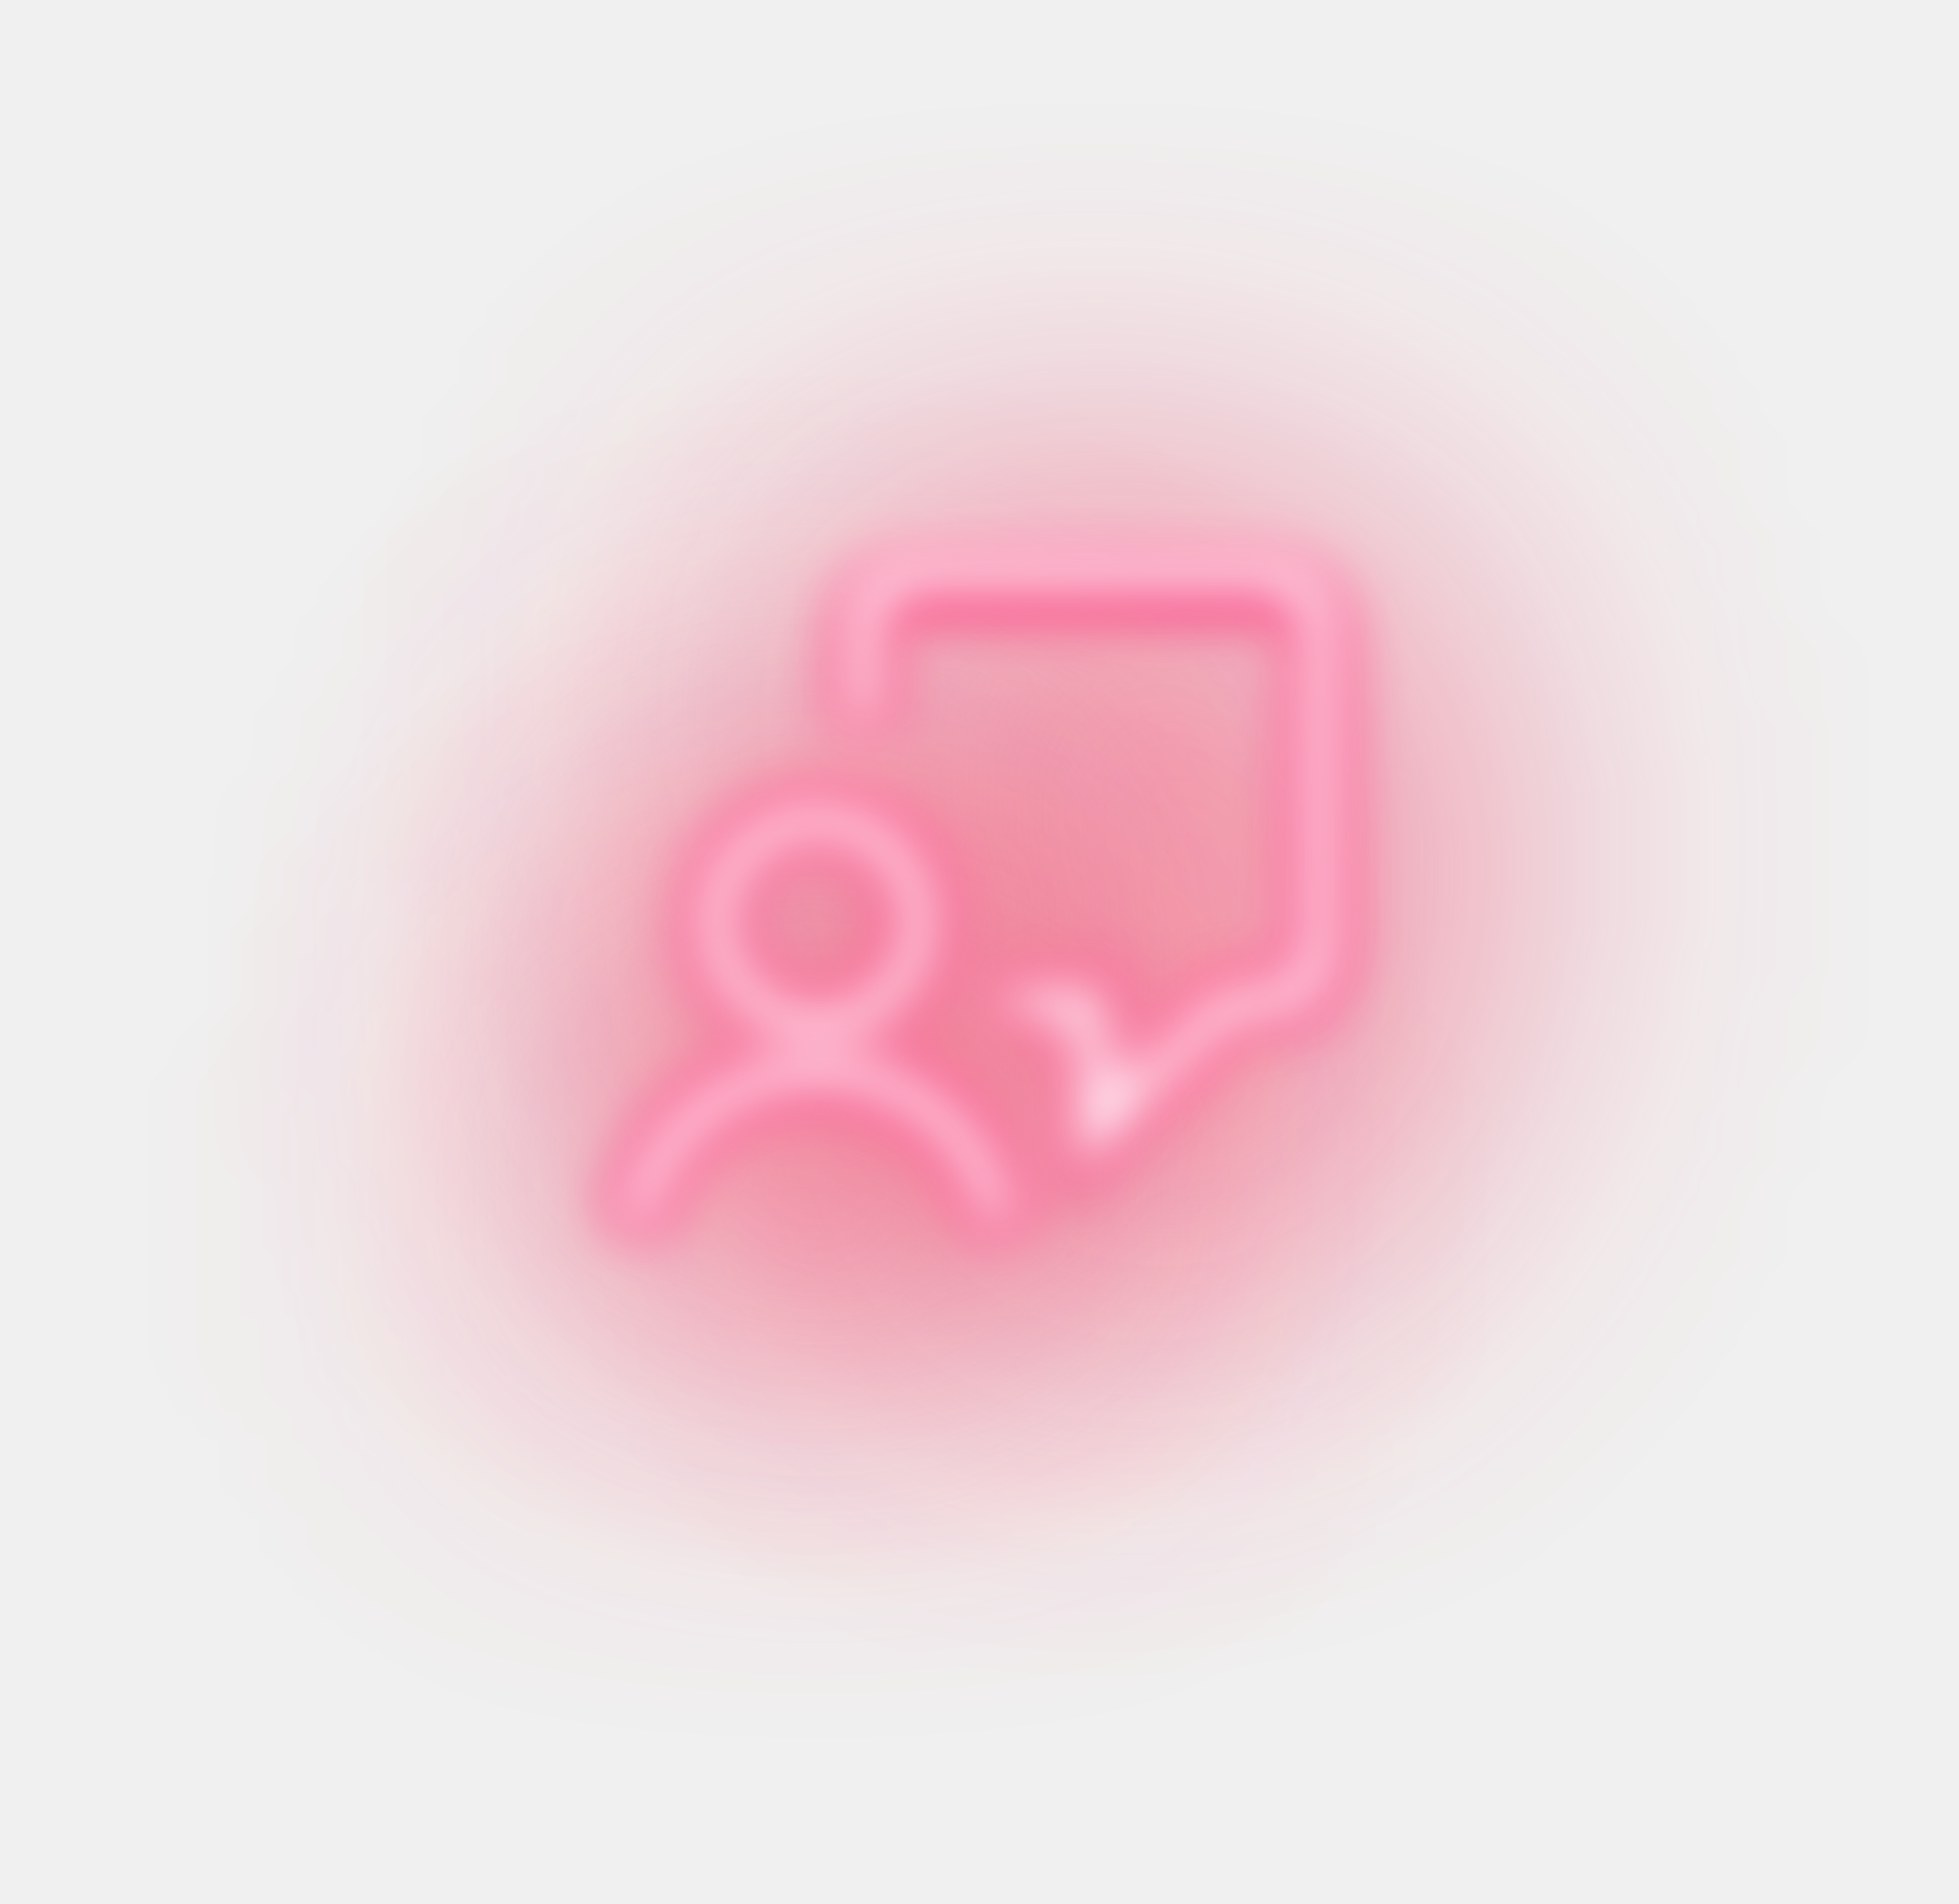
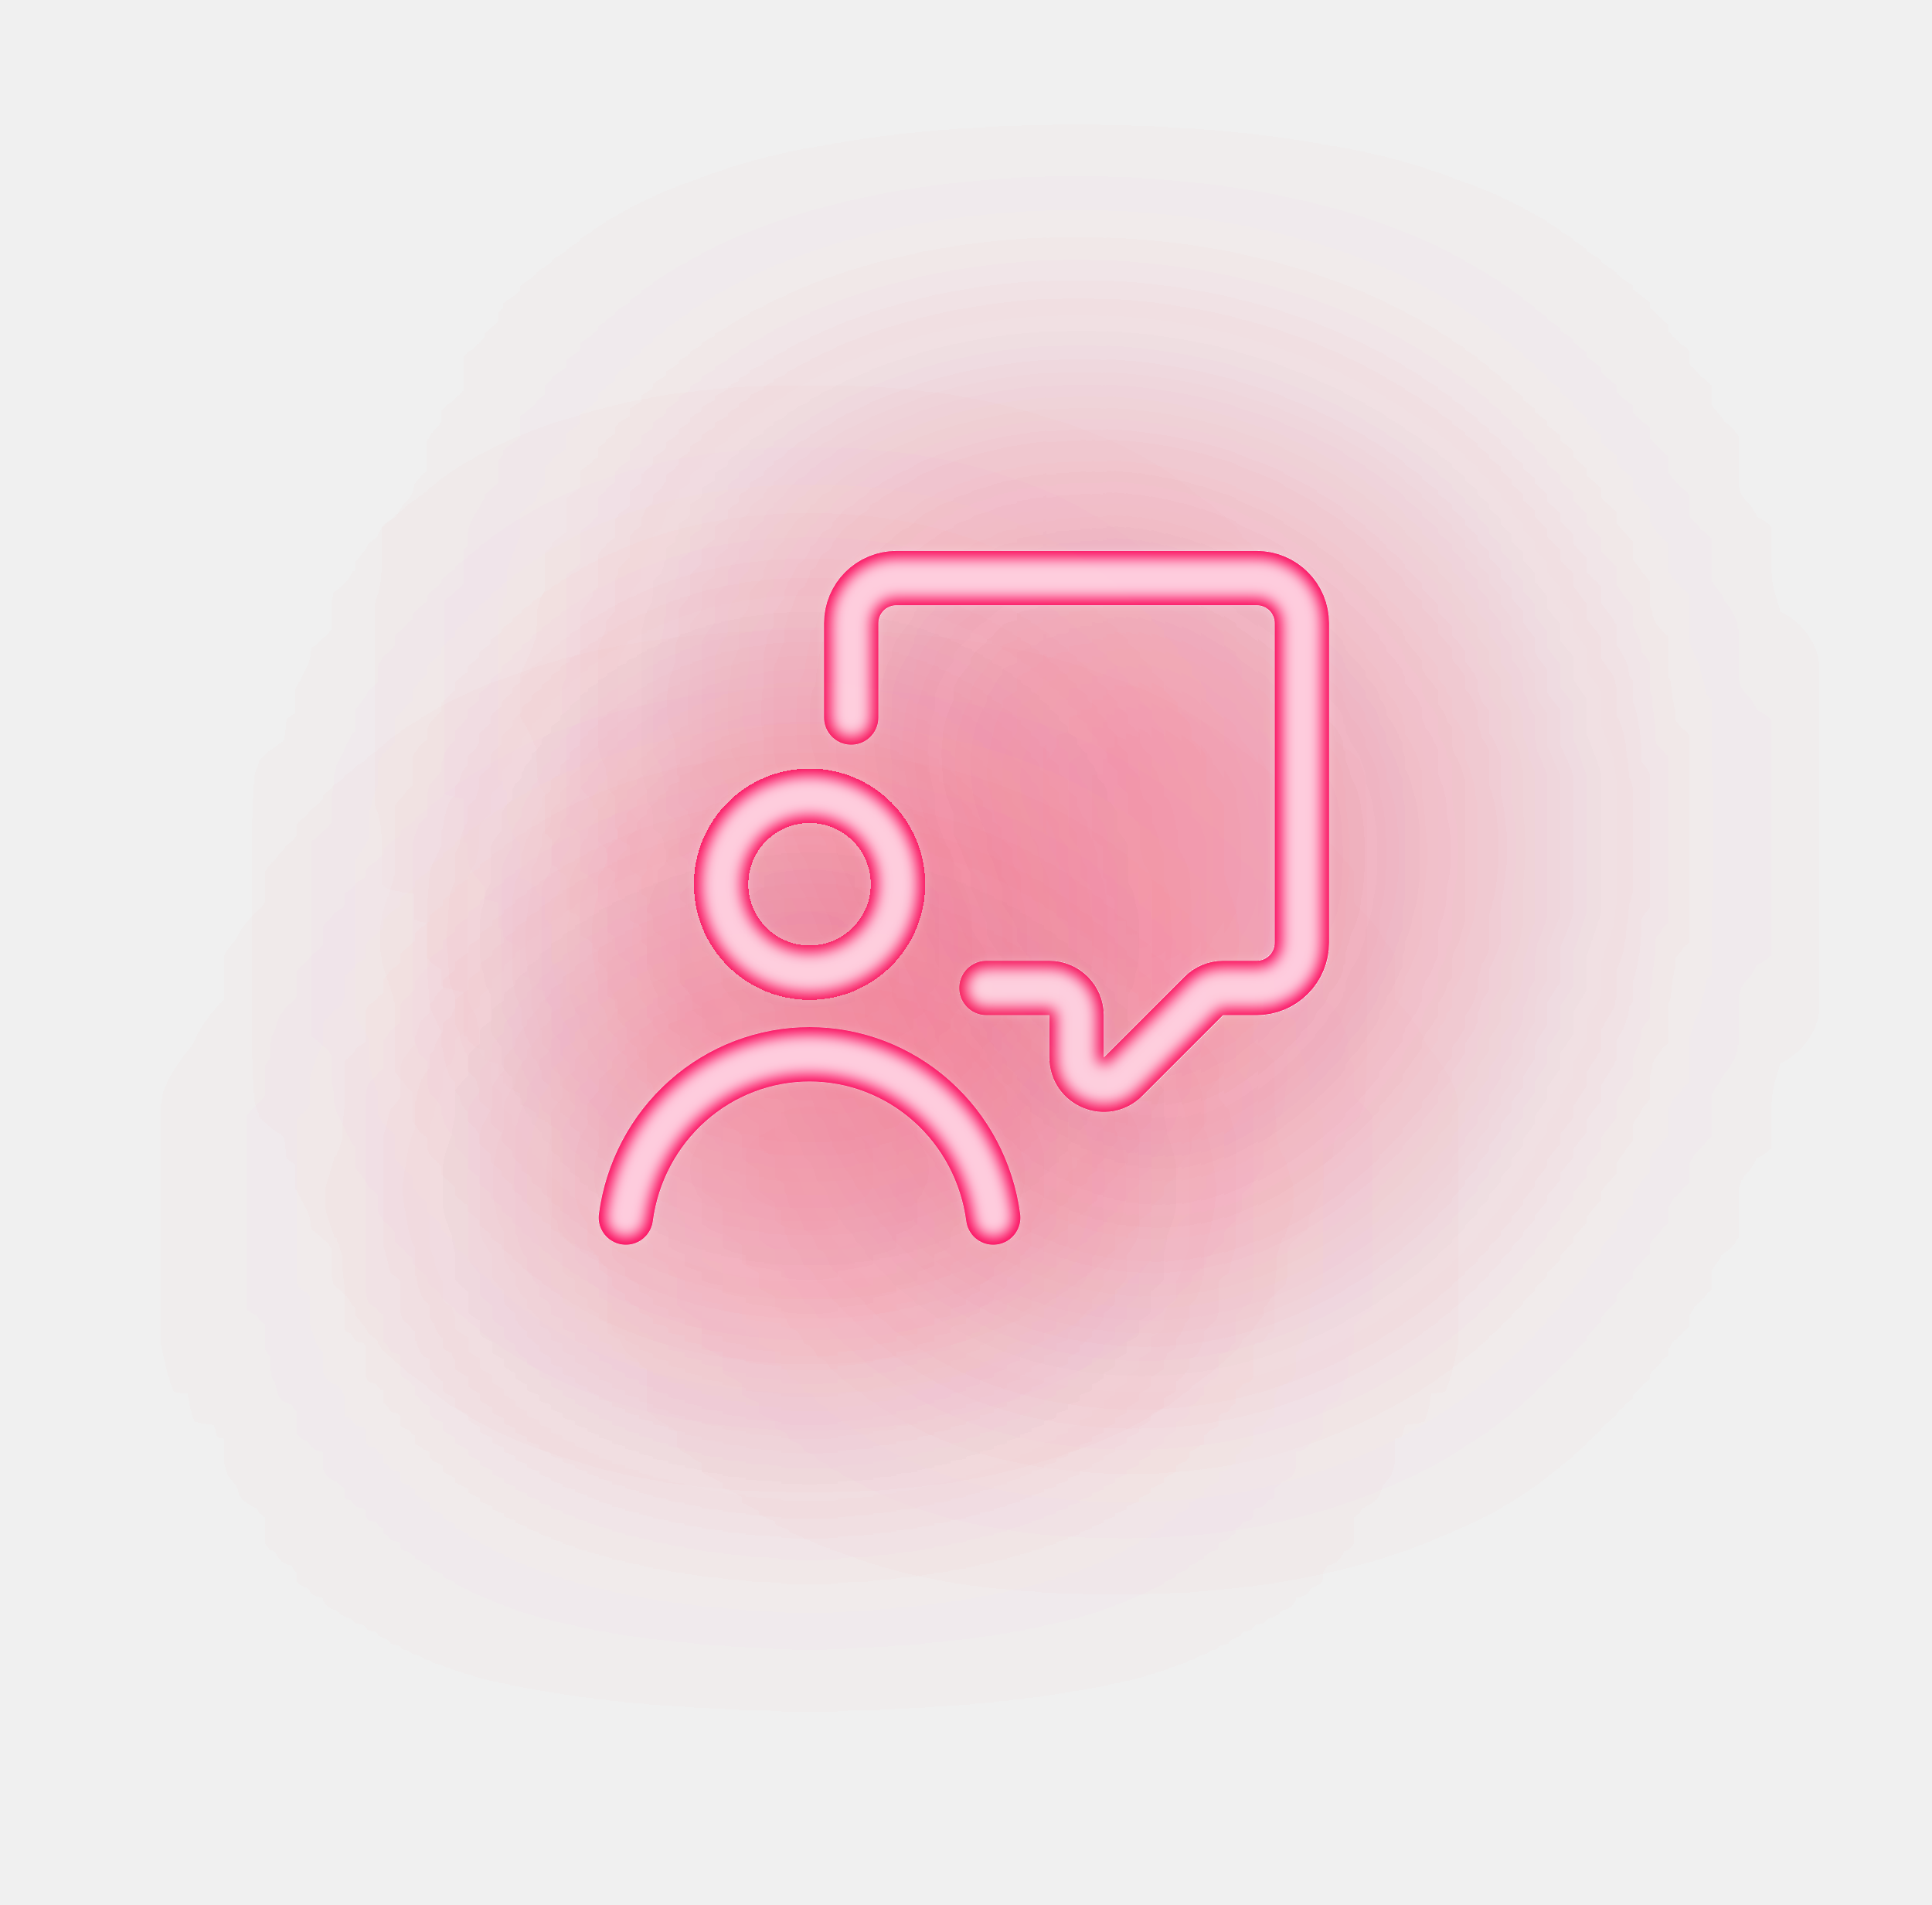
- <svg xmlns="http://www.w3.org/2000/svg" width="142" height="138" viewBox="0 0 142 138" fill="none">
-   <g filter="url(#filter0_dddf_562_1701)">
-     <path d="M72.5 72.613H79.125V82.551L89.062 72.613H92.362C93.244 72.613 94.09 72.263 94.713 71.639C95.337 71.016 95.688 70.169 95.688 69.287V45.801C95.688 44.922 95.339 44.08 94.717 43.459C94.096 42.837 93.254 42.488 92.375 42.488H65.875C64.996 42.488 64.154 42.837 63.533 43.459C62.911 44.08 62.562 44.922 62.562 45.801V52.738" stroke="#FA0056" stroke-width="4" />
+ <svg xmlns="http://www.w3.org/2000/svg" width="142" height="140" viewBox="0 0 142 140" fill="none">
+   <g filter="url(#filter0_ddd_620_1161)">
+     <path d="M72.5 72.613H77.125C78.23 72.613 79.125 73.509 79.125 74.613V77.722C79.125 79.504 81.279 80.397 82.539 79.137L88.477 73.199C88.852 72.824 89.361 72.613 89.891 72.613H92.362C93.244 72.613 94.09 72.263 94.713 71.639C95.337 71.016 95.688 70.169 95.688 69.287V45.801C95.688 44.922 95.339 44.08 94.717 43.459C94.096 42.837 93.254 42.488 92.375 42.488H65.875C64.996 42.488 64.154 42.837 63.533 43.459C62.911 44.08 62.562 44.922 62.562 45.801V52.738" stroke="#FA0056" stroke-width="4" stroke-linecap="round" />
  </g>
-   <g filter="url(#filter1_dddf_562_1701)">
-     <path d="M66.703 66.816C66.703 70.933 63.366 74.269 59.25 74.269C55.134 74.269 51.797 70.933 51.797 66.816C51.797 62.7 55.134 59.363 59.25 59.363C63.366 59.363 66.703 62.7 66.703 66.816Z" stroke="#FA0056" stroke-width="4" shape-rendering="crispEdges" />
+   <g filter="url(#filter1_ddd_620_1161)">
+     <path d="M66 64.988C66 68.578 63.09 71.488 59.5 71.488C55.91 71.488 53 68.578 53 64.988C53 61.398 55.91 58.488 59.5 58.488C63.09 58.488 66 61.398 66 64.988Z" stroke="#FA0056" stroke-width="4" stroke-linecap="round" shape-rendering="crispEdges" />
  </g>
-   <g filter="url(#filter2_dddf_562_1701)">
-     <path d="M72.5 89.175C72.069 85.967 70.488 83.024 68.051 80.893C65.614 78.763 62.487 77.588 59.25 77.588C56.013 77.588 52.886 78.763 50.449 80.893C48.012 83.024 46.431 85.967 46 89.175" stroke="#FA0056" stroke-width="4" />
+   <g filter="url(#filter2_ddd_620_1161)">
+     <path d="M73 89.488C72.56 86.166 70.95 83.118 68.467 80.911C65.984 78.705 62.798 77.488 59.5 77.488C56.202 77.488 53.016 78.705 50.533 80.911C48.05 83.118 46.44 86.166 46 89.488" stroke="#FA0056" stroke-width="4" stroke-linecap="round" />
  </g>
-   <g filter="url(#filter3_f_562_1701)">
-     <path d="M72.5 72.613H79.125V82.551L89.062 72.613H92.362C93.244 72.613 94.09 72.263 94.713 71.639C95.337 71.016 95.688 70.169 95.688 69.287V44.801C95.688 43.922 95.339 43.08 94.717 42.459C94.096 41.837 93.254 41.488 92.375 41.488H65.875C64.996 41.488 64.154 41.837 63.533 42.459C62.911 43.08 62.562 43.922 62.562 44.801V52.738" stroke="white" stroke-width="3" />
+   <g opacity="0.8" filter="url(#filter3_f_620_1161)">
+     <path d="M72.5 72.613H77.125C78.23 72.613 79.125 73.509 79.125 74.613V77.722C79.125 79.504 81.279 80.397 82.539 79.137L88.477 73.199C88.852 72.824 89.361 72.613 89.891 72.613H92.362C93.244 72.613 94.09 72.263 94.713 71.639C95.337 71.016 95.688 70.169 95.688 69.287V45.801C95.688 44.922 95.339 44.08 94.717 43.459C94.096 42.837 93.254 42.488 92.375 42.488H65.875C64.996 42.488 64.154 42.837 63.533 43.459C62.911 44.08 62.562 44.922 62.562 45.801V52.738" stroke="white" stroke-width="3" stroke-linecap="round" />
  </g>
-   <g filter="url(#filter4_f_562_1701)">
-     <path d="M66.703 66.816C66.703 70.933 63.366 74.269 59.25 74.269C55.134 74.269 51.797 70.933 51.797 66.816C51.797 62.7 55.134 59.363 59.25 59.363C63.366 59.363 66.703 62.7 66.703 66.816Z" stroke="white" stroke-width="3" />
+   <g opacity="0.8" filter="url(#filter4_f_620_1161)">
+     <path d="M66 64.988C66 68.578 63.09 71.488 59.5 71.488C55.91 71.488 53 68.578 53 64.988C53 61.398 55.91 58.488 59.5 58.488C63.09 58.488 66 61.398 66 64.988Z" stroke="white" stroke-width="3" stroke-linecap="round" />
  </g>
-   <g filter="url(#filter5_f_562_1701)">
-     <path d="M72.5 89.175C72.069 85.967 70.488 83.024 68.051 80.893C65.614 78.763 62.487 77.588 59.25 77.588C56.013 77.588 52.886 78.763 50.449 80.893C48.012 83.024 46.431 85.967 46 89.175" stroke="white" stroke-width="3" />
+   <g opacity="0.8" filter="url(#filter5_f_620_1161)">
+     <path d="M73 89.488C72.56 86.166 70.95 83.118 68.467 80.911C65.984 78.705 62.798 77.488 59.5 77.488C56.202 77.488 53.016 78.705 50.533 80.911C48.05 83.118 46.44 86.166 46 89.488" stroke="white" stroke-width="3" stroke-linecap="round" />
  </g>
  <defs>
-     <filter id="filter0_dddf_562_1701" x="16.562" y="0.488" width="125.125" height="134.891" filterUnits="userSpaceOnUse" color-interpolation-filters="sRGB">
+     <filter id="filter0_ddd_620_1161" x="16.562" y="0.488" width="125.125" height="129.242" filterUnits="userSpaceOnUse" color-interpolation-filters="sRGB">
      <feFlood flood-opacity="0" result="BackgroundImageFix" />
      <feColorMatrix in="SourceAlpha" type="matrix" values="0 0 0 0 0 0 0 0 0 0 0 0 0 0 0 0 0 0 127 0" result="hardAlpha" />
      <feOffset dy="4" />
      <feGaussianBlur stdDeviation="22" />
      <feComposite in2="hardAlpha" operator="out" />
      <feColorMatrix type="matrix" values="0 0 0 0 0.941 0 0 0 0 0.188 0 0 0 0 0.357 0 0 0 1 0" />
-       <feBlend mode="normal" in2="BackgroundImageFix" result="effect1_dropShadow_562_1701" />
+       <feBlend mode="normal" in2="BackgroundImageFix" result="effect1_dropShadow_620_1161" />
      <feColorMatrix in="SourceAlpha" type="matrix" values="0 0 0 0 0 0 0 0 0 0 0 0 0 0 0 0 0 0 127 0" result="hardAlpha" />
      <feOffset dy="4" />
      <feGaussianBlur stdDeviation="22" />
      <feComposite in2="hardAlpha" operator="out" />
      <feColorMatrix type="matrix" values="0 0 0 0 0.941 0 0 0 0 0.188 0 0 0 0 0.357 0 0 0 1 0" />
-       <feBlend mode="normal" in2="effect1_dropShadow_562_1701" result="effect2_dropShadow_562_1701" />
+       <feBlend mode="normal" in2="effect1_dropShadow_620_1161" result="effect2_dropShadow_620_1161" />
      <feColorMatrix in="SourceAlpha" type="matrix" values="0 0 0 0 0 0 0 0 0 0 0 0 0 0 0 0 0 0 127 0" result="hardAlpha" />
      <feOffset dy="4" />
      <feGaussianBlur stdDeviation="22" />
      <feComposite in2="hardAlpha" operator="out" />
      <feColorMatrix type="matrix" values="0 0 0 0 0.941 0 0 0 0 0.188 0 0 0 0 0.357 0 0 0 1 0" />
-       <feBlend mode="normal" in2="effect2_dropShadow_562_1701" result="effect3_dropShadow_562_1701" />
-       <feBlend mode="normal" in="SourceGraphic" in2="effect3_dropShadow_562_1701" result="shape" />
-       <feGaussianBlur stdDeviation="2" result="effect4_foregroundBlur_562_1701" />
+       <feBlend mode="normal" in2="effect2_dropShadow_620_1161" result="effect3_dropShadow_620_1161" />
+       <feBlend mode="normal" in="SourceGraphic" in2="effect3_dropShadow_620_1161" result="shape" />
    </filter>
-     <filter id="filter1_dddf_562_1701" x="5.797" y="17.363" width="106.906" height="106.906" filterUnits="userSpaceOnUse" color-interpolation-filters="sRGB">
+     <filter id="filter1_ddd_620_1161" x="7" y="16.488" width="105" height="105" filterUnits="userSpaceOnUse" color-interpolation-filters="sRGB">
      <feFlood flood-opacity="0" result="BackgroundImageFix" />
      <feColorMatrix in="SourceAlpha" type="matrix" values="0 0 0 0 0 0 0 0 0 0 0 0 0 0 0 0 0 0 127 0" result="hardAlpha" />
      <feOffset dy="4" />
      <feGaussianBlur stdDeviation="22" />
      <feComposite in2="hardAlpha" operator="out" />
      <feColorMatrix type="matrix" values="0 0 0 0 0.941 0 0 0 0 0.188 0 0 0 0 0.357 0 0 0 1 0" />
-       <feBlend mode="normal" in2="BackgroundImageFix" result="effect1_dropShadow_562_1701" />
+       <feBlend mode="normal" in2="BackgroundImageFix" result="effect1_dropShadow_620_1161" />
      <feColorMatrix in="SourceAlpha" type="matrix" values="0 0 0 0 0 0 0 0 0 0 0 0 0 0 0 0 0 0 127 0" result="hardAlpha" />
      <feOffset dy="4" />
      <feGaussianBlur stdDeviation="22" />
      <feComposite in2="hardAlpha" operator="out" />
      <feColorMatrix type="matrix" values="0 0 0 0 0.941 0 0 0 0 0.188 0 0 0 0 0.357 0 0 0 1 0" />
-       <feBlend mode="normal" in2="effect1_dropShadow_562_1701" result="effect2_dropShadow_562_1701" />
+       <feBlend mode="normal" in2="effect1_dropShadow_620_1161" result="effect2_dropShadow_620_1161" />
      <feColorMatrix in="SourceAlpha" type="matrix" values="0 0 0 0 0 0 0 0 0 0 0 0 0 0 0 0 0 0 127 0" result="hardAlpha" />
      <feOffset dy="4" />
      <feGaussianBlur stdDeviation="22" />
      <feComposite in2="hardAlpha" operator="out" />
      <feColorMatrix type="matrix" values="0 0 0 0 0.941 0 0 0 0 0.188 0 0 0 0 0.357 0 0 0 1 0" />
-       <feBlend mode="normal" in2="effect2_dropShadow_562_1701" result="effect3_dropShadow_562_1701" />
-       <feBlend mode="normal" in="SourceGraphic" in2="effect3_dropShadow_562_1701" result="shape" />
-       <feGaussianBlur stdDeviation="2" result="effect4_foregroundBlur_562_1701" />
+       <feBlend mode="normal" in2="effect2_dropShadow_620_1161" result="effect3_dropShadow_620_1161" />
+       <feBlend mode="normal" in="SourceGraphic" in2="effect3_dropShadow_620_1161" result="shape" />
    </filter>
-     <filter id="filter2_dddf_562_1701" x="0.016" y="35.588" width="118.469" height="101.854" filterUnits="userSpaceOnUse" color-interpolation-filters="sRGB">
+     <filter id="filter2_ddd_620_1161" x="0" y="35.488" width="119" height="104" filterUnits="userSpaceOnUse" color-interpolation-filters="sRGB">
      <feFlood flood-opacity="0" result="BackgroundImageFix" />
      <feColorMatrix in="SourceAlpha" type="matrix" values="0 0 0 0 0 0 0 0 0 0 0 0 0 0 0 0 0 0 127 0" result="hardAlpha" />
      <feOffset dy="4" />
      <feGaussianBlur stdDeviation="22" />
      <feComposite in2="hardAlpha" operator="out" />
      <feColorMatrix type="matrix" values="0 0 0 0 0.941 0 0 0 0 0.188 0 0 0 0 0.357 0 0 0 1 0" />
-       <feBlend mode="normal" in2="BackgroundImageFix" result="effect1_dropShadow_562_1701" />
+       <feBlend mode="normal" in2="BackgroundImageFix" result="effect1_dropShadow_620_1161" />
      <feColorMatrix in="SourceAlpha" type="matrix" values="0 0 0 0 0 0 0 0 0 0 0 0 0 0 0 0 0 0 127 0" result="hardAlpha" />
      <feOffset dy="4" />
      <feGaussianBlur stdDeviation="22" />
      <feComposite in2="hardAlpha" operator="out" />
      <feColorMatrix type="matrix" values="0 0 0 0 0.941 0 0 0 0 0.188 0 0 0 0 0.357 0 0 0 1 0" />
-       <feBlend mode="normal" in2="effect1_dropShadow_562_1701" result="effect2_dropShadow_562_1701" />
+       <feBlend mode="normal" in2="effect1_dropShadow_620_1161" result="effect2_dropShadow_620_1161" />
      <feColorMatrix in="SourceAlpha" type="matrix" values="0 0 0 0 0 0 0 0 0 0 0 0 0 0 0 0 0 0 127 0" result="hardAlpha" />
      <feOffset dy="4" />
      <feGaussianBlur stdDeviation="22" />
      <feComposite in2="hardAlpha" operator="out" />
      <feColorMatrix type="matrix" values="0 0 0 0 0.941 0 0 0 0 0.188 0 0 0 0 0.357 0 0 0 1 0" />
-       <feBlend mode="normal" in2="effect2_dropShadow_562_1701" result="effect3_dropShadow_562_1701" />
-       <feBlend mode="normal" in="SourceGraphic" in2="effect3_dropShadow_562_1701" result="shape" />
-       <feGaussianBlur stdDeviation="2" result="effect4_foregroundBlur_562_1701" />
+       <feBlend mode="normal" in2="effect2_dropShadow_620_1161" result="effect3_dropShadow_620_1161" />
+       <feBlend mode="normal" in="SourceGraphic" in2="effect3_dropShadow_620_1161" result="shape" />
    </filter>
-     <filter id="filter3_f_562_1701" x="57.062" y="35.988" width="44.125" height="54.184" filterUnits="userSpaceOnUse" color-interpolation-filters="sRGB">
+     <filter id="filter3_f_620_1161" x="60.062" y="39.988" width="38.125" height="42.241" filterUnits="userSpaceOnUse" color-interpolation-filters="sRGB">
      <feFlood flood-opacity="0" result="BackgroundImageFix" />
      <feBlend mode="normal" in="SourceGraphic" in2="BackgroundImageFix" result="shape" />
-       <feGaussianBlur stdDeviation="2" result="effect1_foregroundBlur_562_1701" />
+       <feGaussianBlur stdDeviation="0.5" result="effect1_foregroundBlur_620_1161" />
    </filter>
-     <filter id="filter4_f_562_1701" x="46.297" y="53.863" width="25.906" height="25.906" filterUnits="userSpaceOnUse" color-interpolation-filters="sRGB">
+     <filter id="filter4_f_620_1161" x="50.5" y="55.988" width="18" height="18" filterUnits="userSpaceOnUse" color-interpolation-filters="sRGB">
      <feFlood flood-opacity="0" result="BackgroundImageFix" />
      <feBlend mode="normal" in="SourceGraphic" in2="BackgroundImageFix" result="shape" />
-       <feGaussianBlur stdDeviation="2" result="effect1_foregroundBlur_562_1701" />
+       <feGaussianBlur stdDeviation="0.5" result="effect1_foregroundBlur_620_1161" />
    </filter>
-     <filter id="filter5_f_562_1701" x="40.516" y="72.088" width="37.469" height="21.287" filterUnits="userSpaceOnUse" color-interpolation-filters="sRGB">
+     <filter id="filter5_f_620_1161" x="43.5" y="74.988" width="32" height="17" filterUnits="userSpaceOnUse" color-interpolation-filters="sRGB">
      <feFlood flood-opacity="0" result="BackgroundImageFix" />
      <feBlend mode="normal" in="SourceGraphic" in2="BackgroundImageFix" result="shape" />
-       <feGaussianBlur stdDeviation="2" result="effect1_foregroundBlur_562_1701" />
+       <feGaussianBlur stdDeviation="0.5" result="effect1_foregroundBlur_620_1161" />
    </filter>
  </defs>
</svg>
